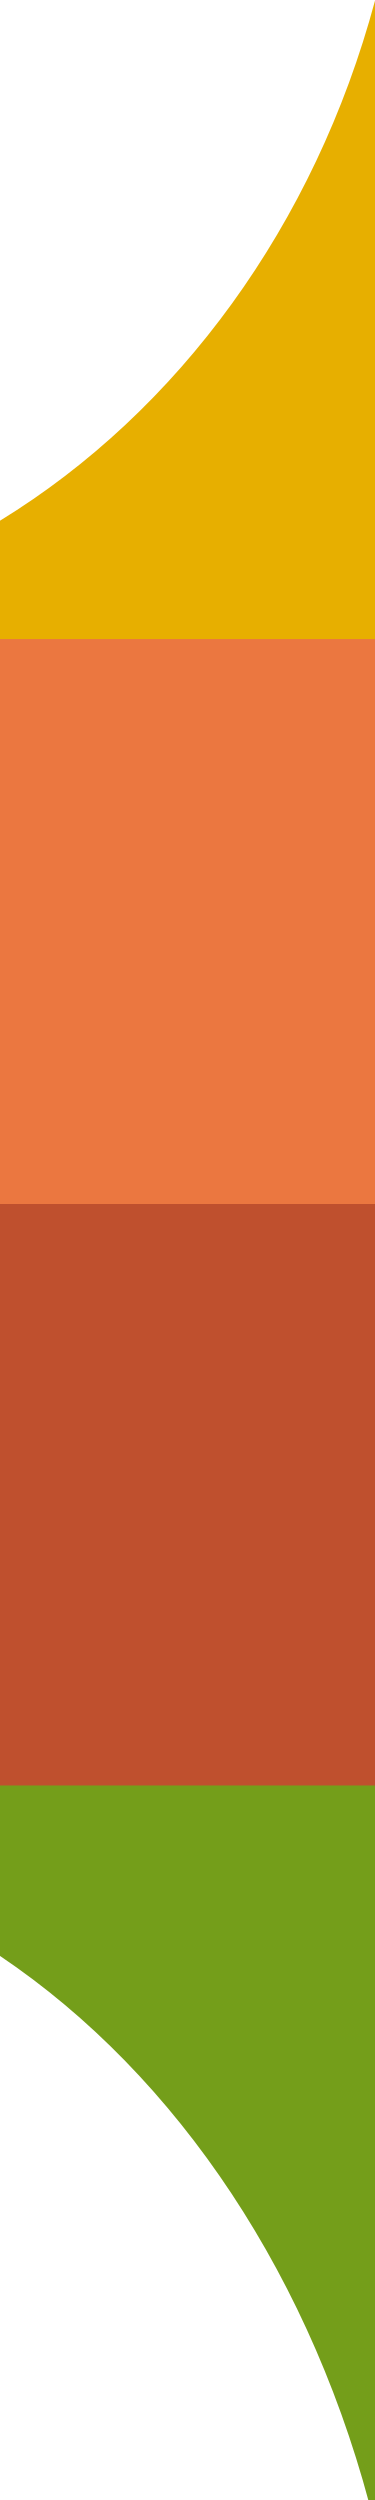
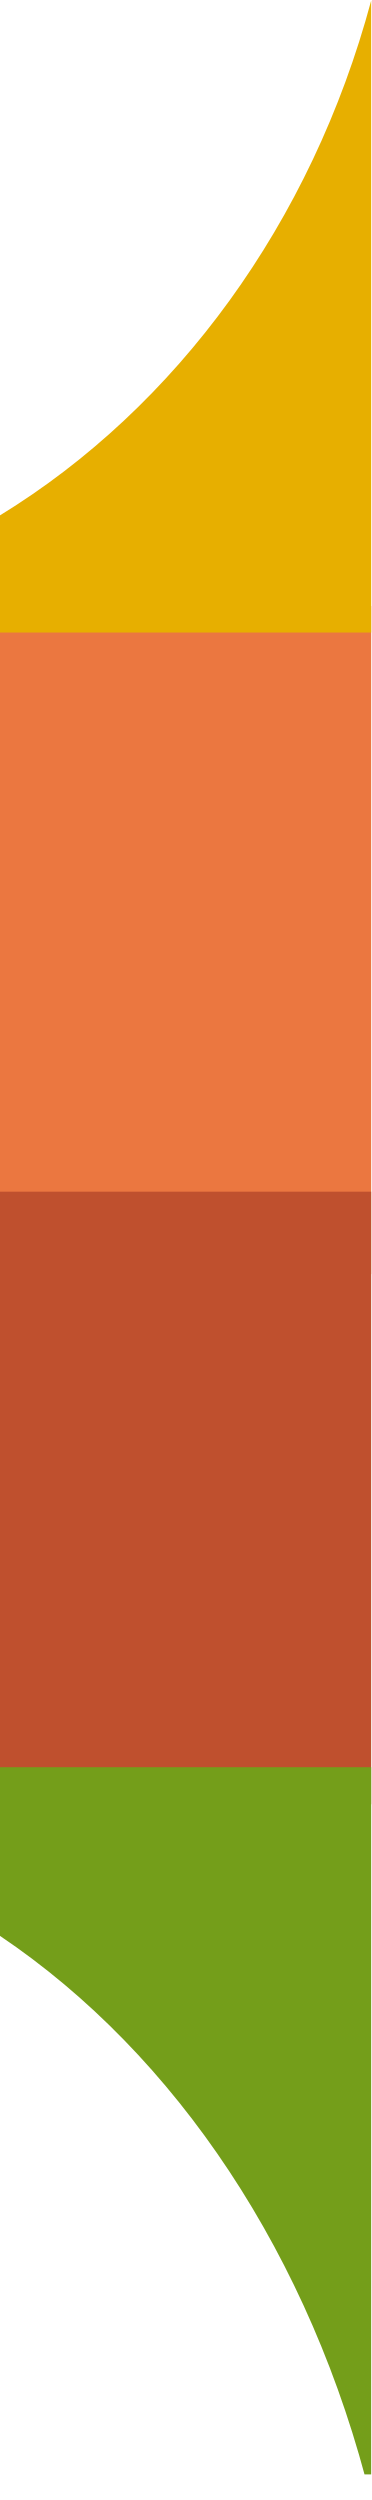
- <svg xmlns="http://www.w3.org/2000/svg" width="100%" height="100%" viewBox="0 0 30 200" version="1.1" xml:space="preserve" style="fill-rule:evenodd;clip-rule:evenodd;stroke-linejoin:round;stroke-miterlimit:1.414;">
+ <svg xmlns="http://www.w3.org/2000/svg" viewBox="0 0 width height" version="1.1" xml:space="preserve" style="fill-rule:evenodd;clip-rule:evenodd;stroke-linejoin:round;stroke-miterlimit:1.414;">
  <rect id="ArtBoard1" x="0" y="0" width="30" height="200" style="fill:none;" />
  <clipPath id="_clip1">
    <rect id="ArtBoard11" x="0" y="0" width="30" height="200" />
  </clipPath>
  <g clip-path="url(#_clip1)">
    <rect x="0" y="48.986" width="30" height="54" style="fill:#eb7740;" />
    <rect x="0" y="96.32" width="30" height="49.517" style="fill:#bf502e;" />
    <rect x="0" y="0" width="30" height="200" style="fill:none;" />
    <path d="M0,156.475l0,-13.638l30,0l0,59.235c-4.835,-19.659 -15.746,-35.998 -30,-45.597Z" style="fill:#749e1a;" />
    <path d="M30,0.054l0,51.072l-30,0l0,-9.47c14.276,-8.756 25.189,-23.669 30,-41.602Z" style="fill:#e7af00;" />
  </g>
</svg>
